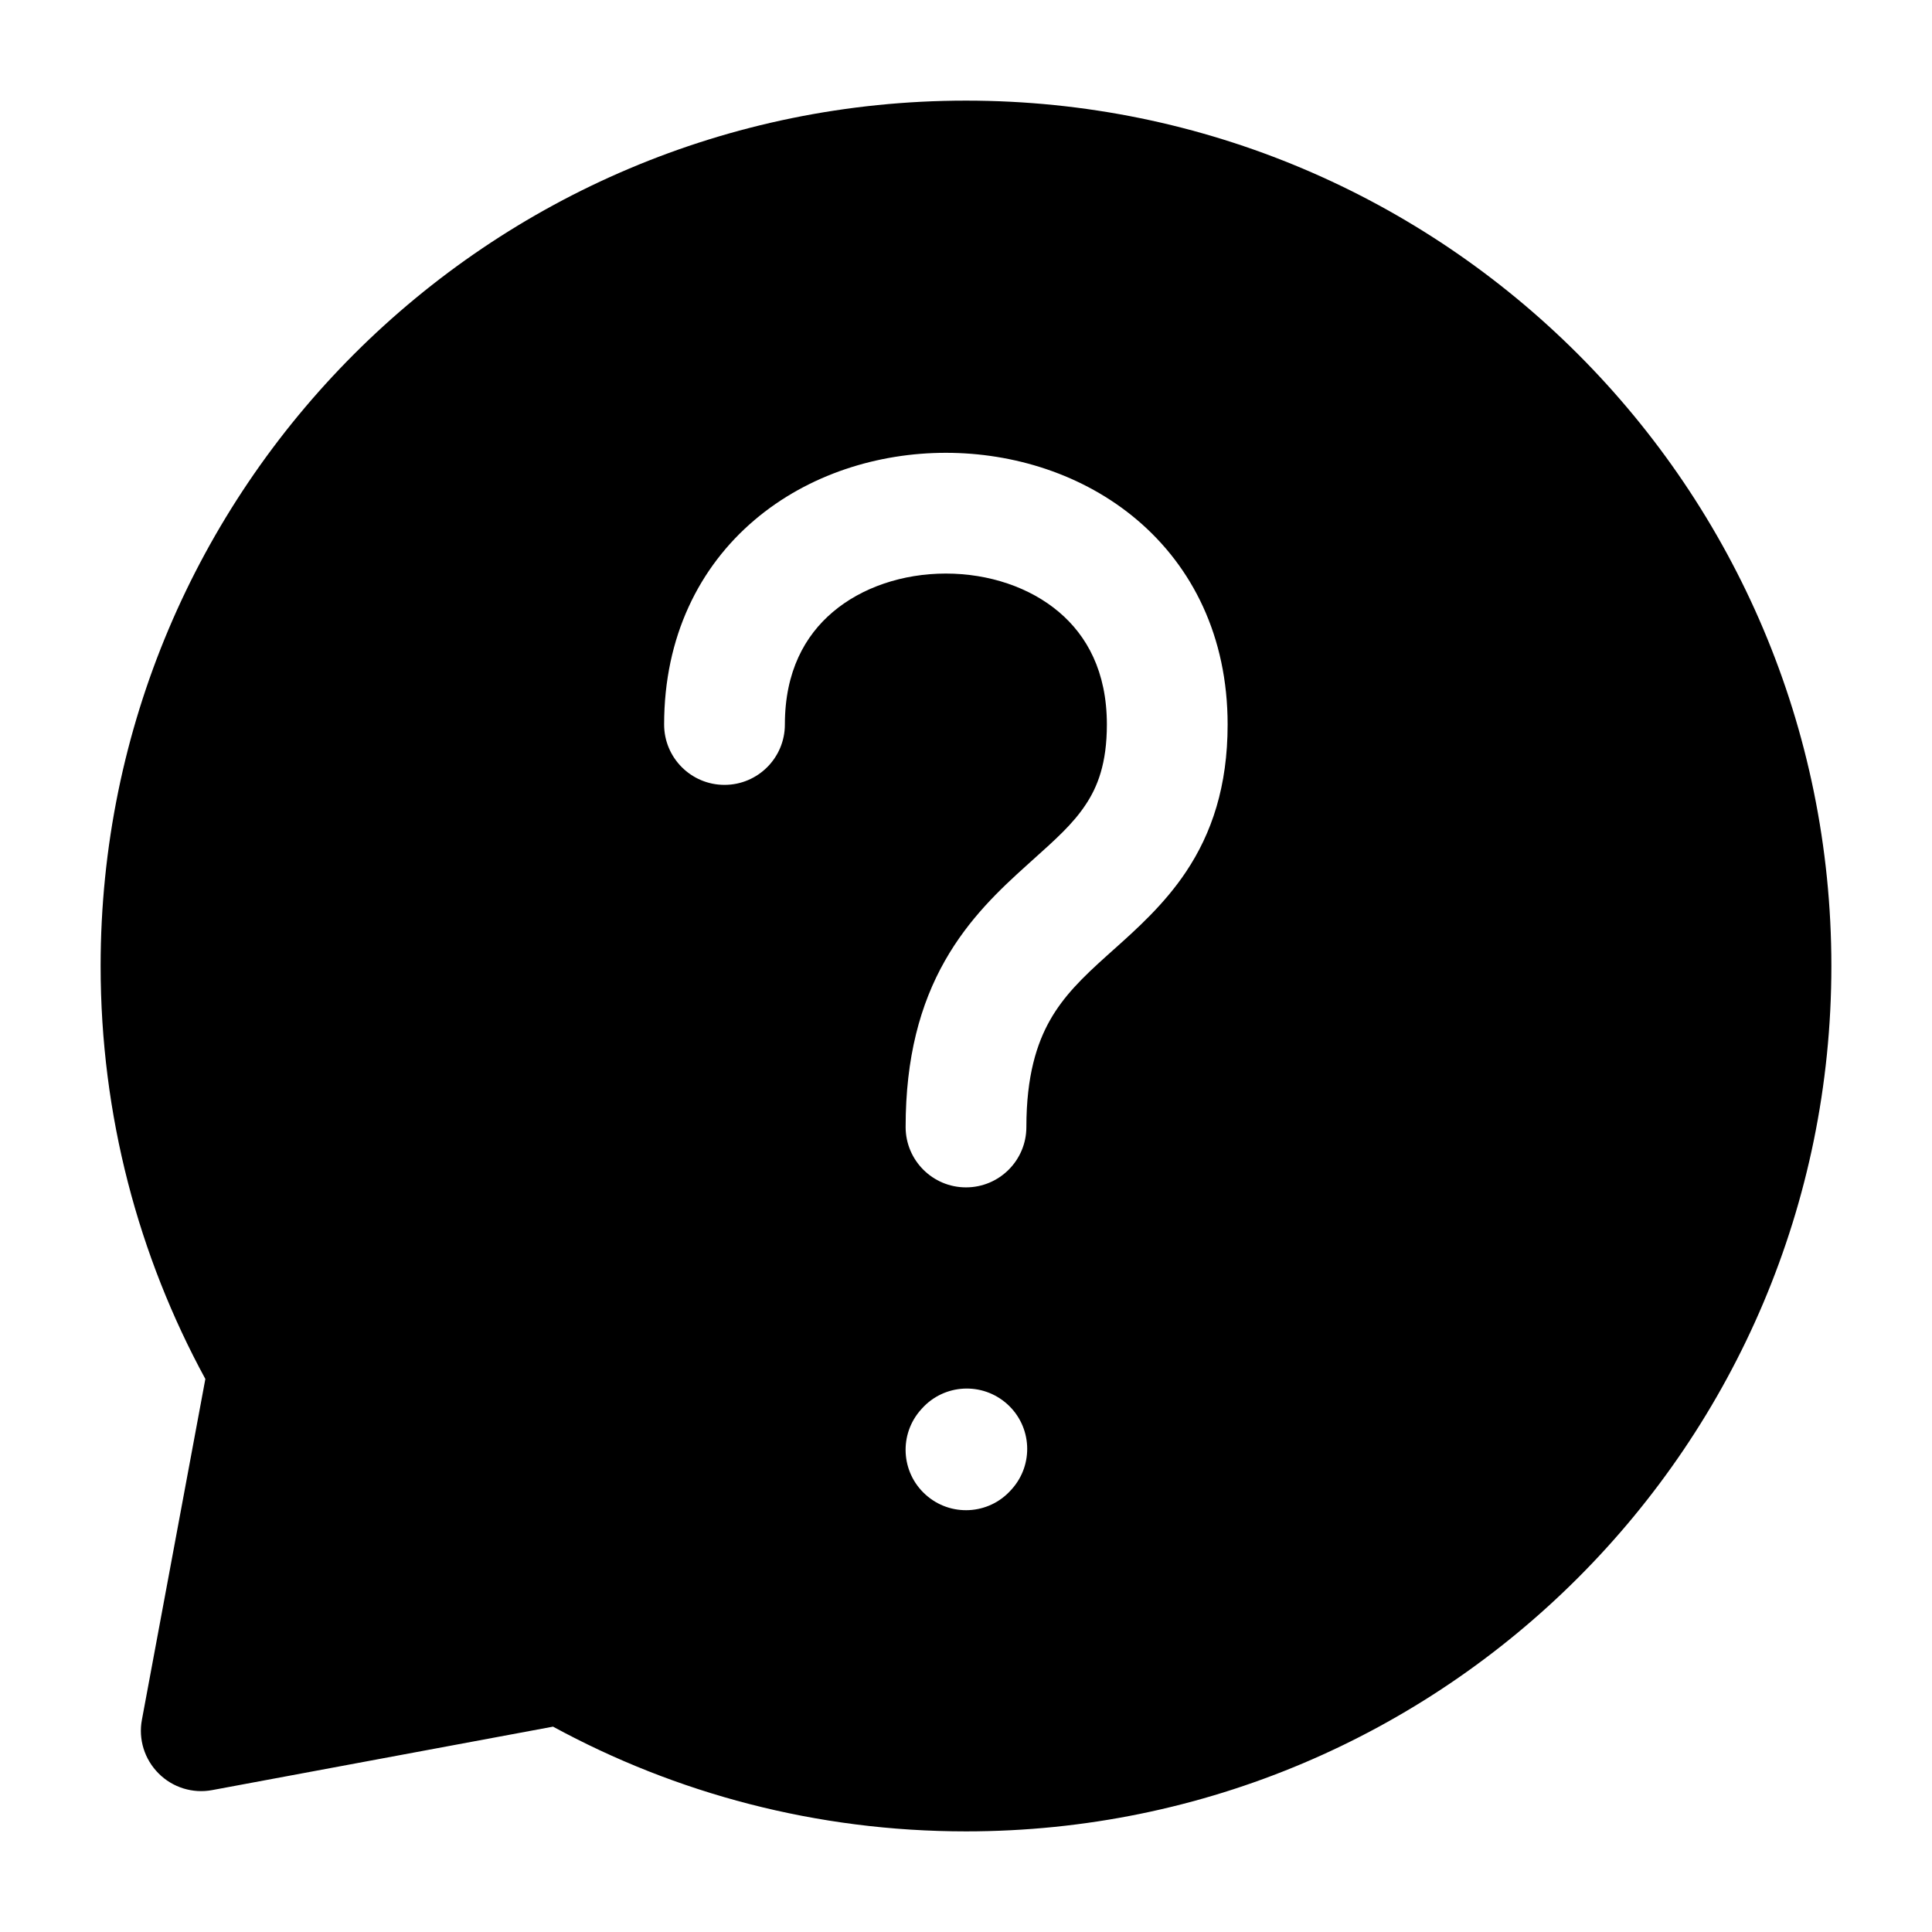
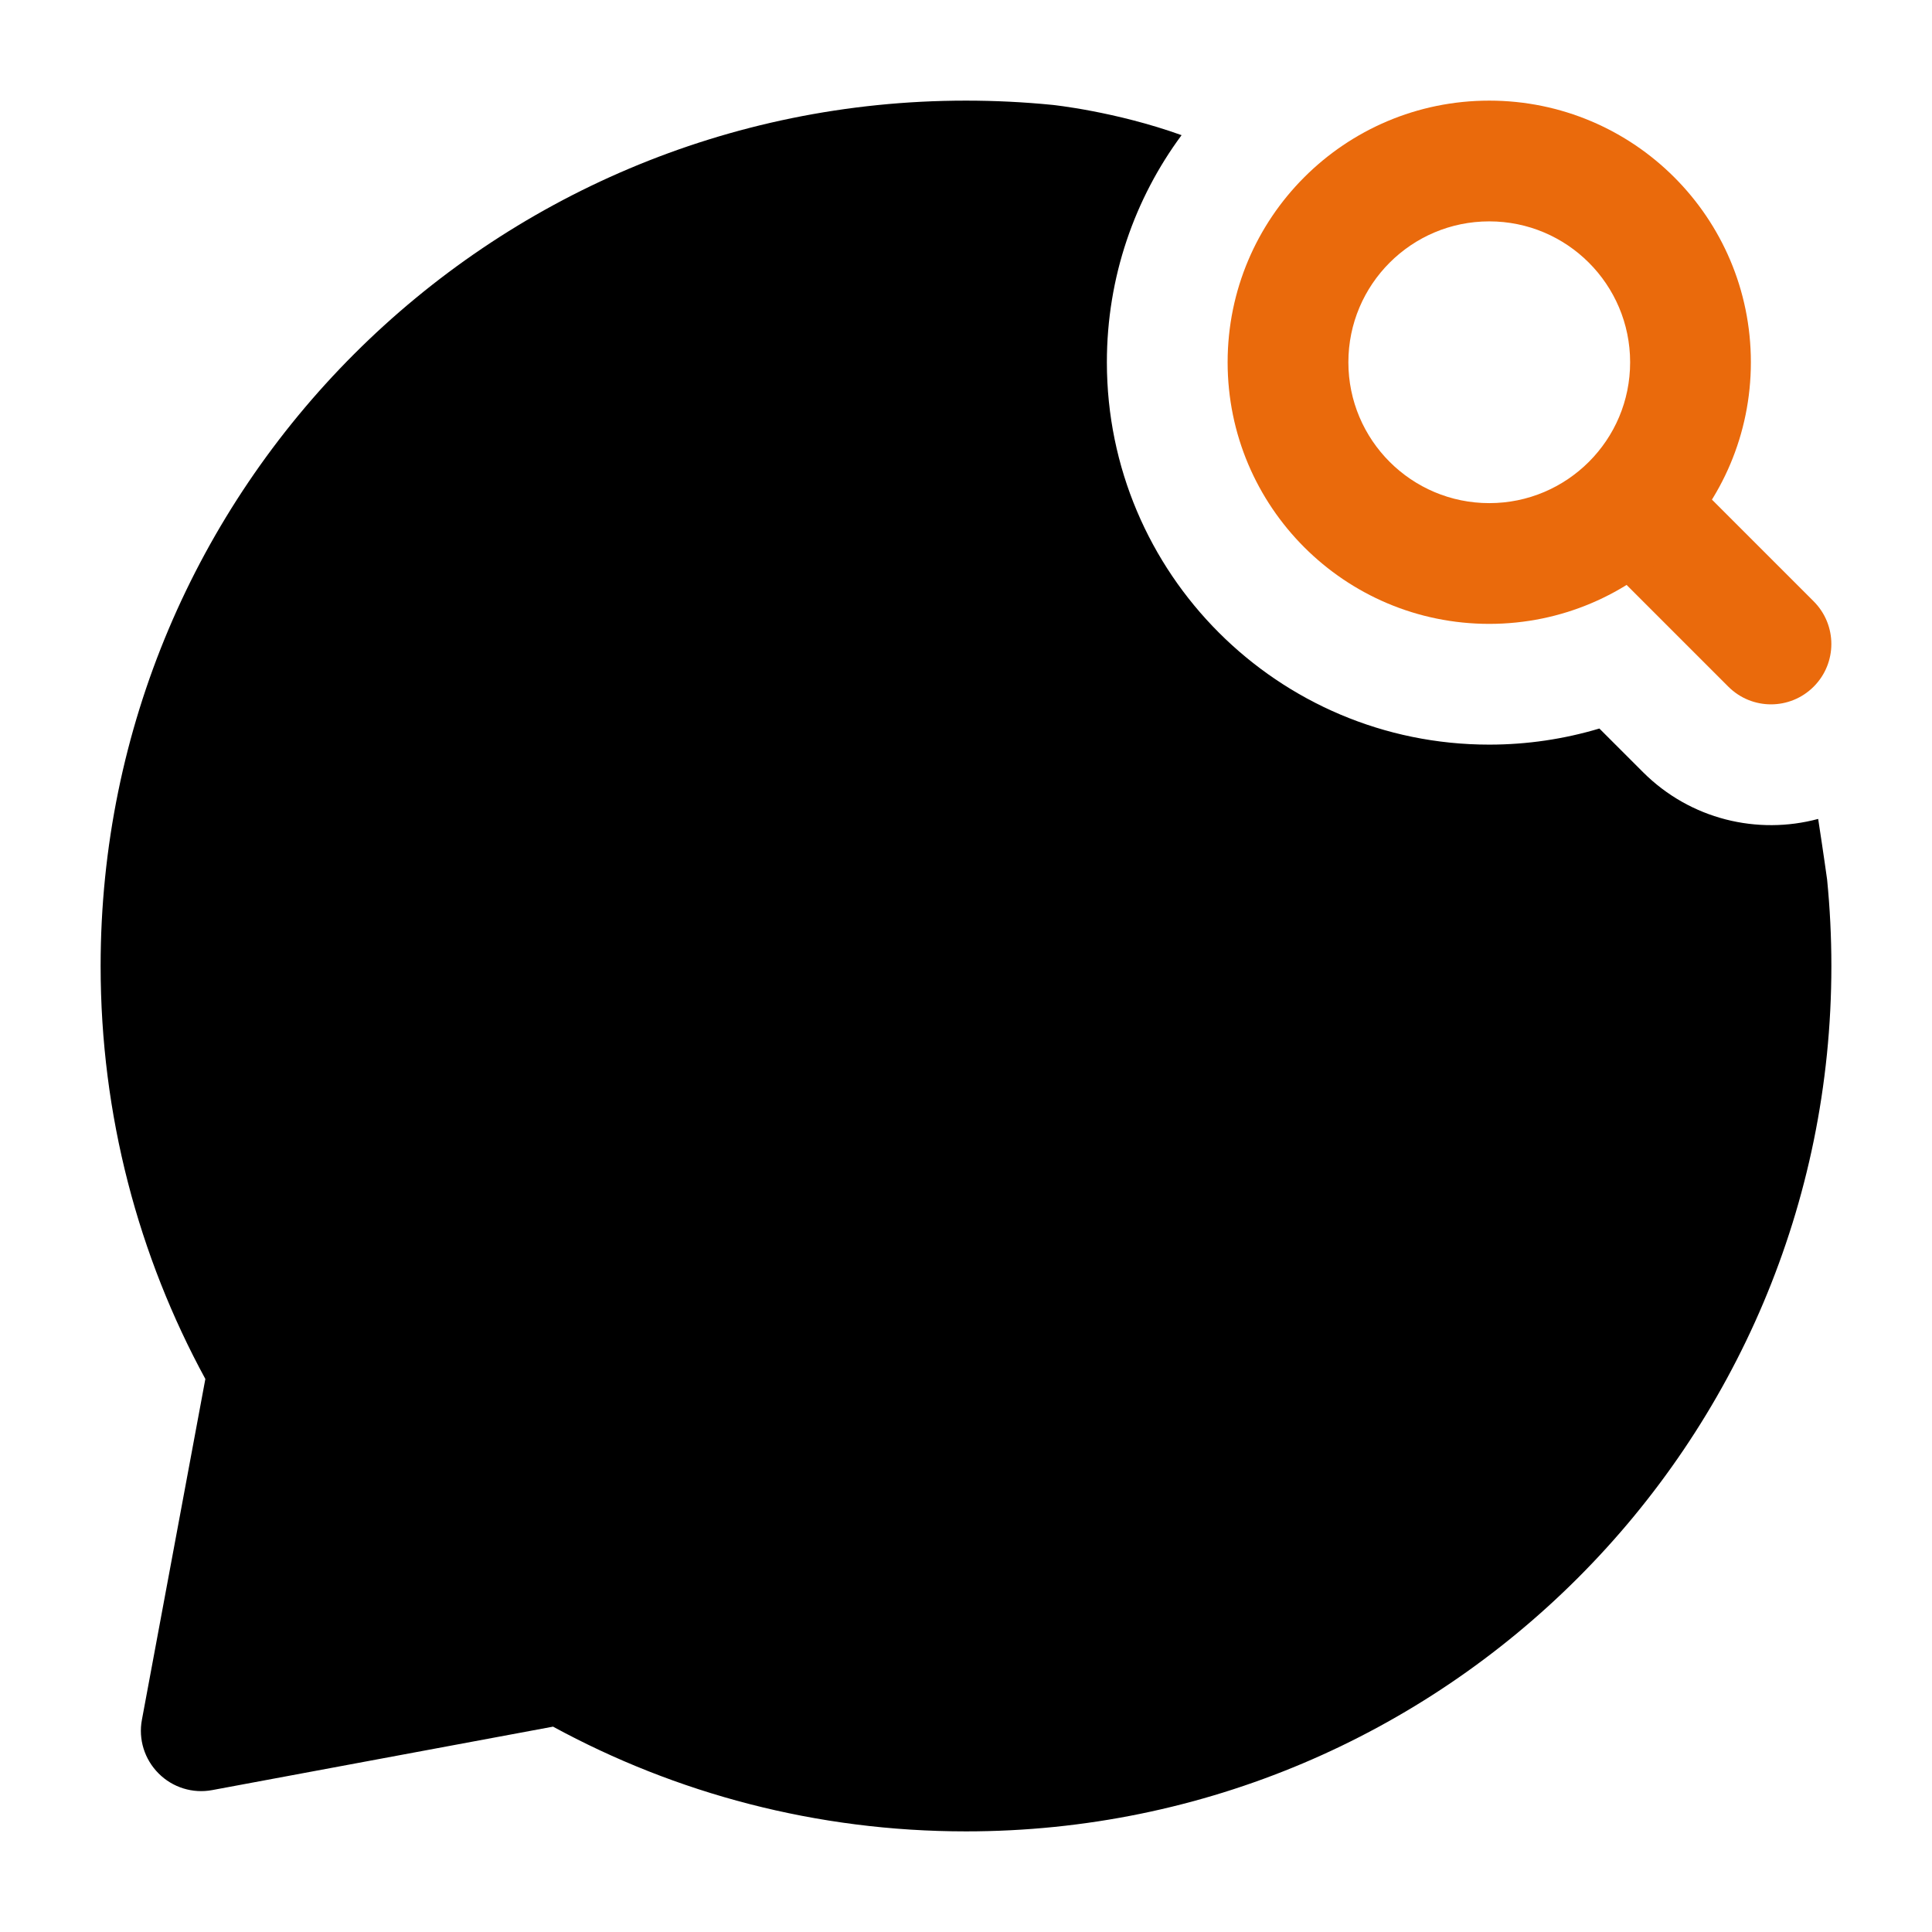
<svg xmlns="http://www.w3.org/2000/svg" width="24px" height="24px" viewBox="0 0 24 24" fill="none" color="#000000" stroke-width="1.5">
-   <path fill-rule="evenodd" clip-rule="evenodd" d="M1.25 12C1.25 6.063 6.063 1.25 12 1.25C17.937 1.25 22.75 6.063 22.75 12C22.75 17.937 17.937 22.75 12 22.75C10.144 22.75 8.395 22.279 6.87 21.449L2.637 22.237C2.394 22.283 2.144 22.205 1.97 22.03C1.795 21.855 1.717 21.606 1.763 21.363L2.551 17.13C1.721 15.605 1.25 13.856 1.25 12ZM10.345 7.603C10 7.895 9.75 8.341 9.75 9C9.75 9.414 9.414 9.75 9 9.75C8.586 9.75 8.25 9.414 8.25 9C8.25 7.909 8.687 7.042 9.374 6.459C10.045 5.89 10.912 5.625 11.75 5.625C12.588 5.625 13.455 5.89 14.126 6.459C14.813 7.042 15.25 7.909 15.25 9C15.25 9.766 15.054 10.35 14.733 10.83C14.464 11.234 14.114 11.546 13.839 11.792C13.809 11.819 13.78 11.845 13.752 11.87C13.444 12.146 13.213 12.374 13.043 12.674C12.881 12.961 12.75 13.362 12.75 14C12.75 14.414 12.414 14.75 12 14.75C11.586 14.75 11.25 14.414 11.25 14C11.25 13.138 11.431 12.476 11.738 11.935C12.037 11.407 12.431 11.041 12.748 10.755L12.82 10.69C13.121 10.42 13.328 10.235 13.485 9.998C13.634 9.776 13.75 9.484 13.75 9C13.75 8.341 13.5 7.895 13.155 7.603C12.795 7.297 12.287 7.125 11.75 7.125C11.213 7.125 10.705 7.297 10.345 7.603ZM12.567 18.501C12.845 18.193 12.82 17.719 12.512 17.442C12.204 17.165 11.73 17.189 11.453 17.497L11.443 17.508C11.165 17.816 11.19 18.29 11.498 18.567C11.806 18.845 12.28 18.82 12.557 18.512L12.567 18.501Z" fill="#000000" />
+   <path fill-rule="evenodd" clip-rule="evenodd" d="M22.586 10.173C21.834 10.375 20.999 10.181 20.409 9.591L19.868 9.05C19.434 9.18 18.974 9.25 18.5 9.25C15.877 9.25 13.75 7.123 13.75 4.5C13.75 3.443 14.095 2.467 14.678 1.679C13.854 1.383 13.074 1.303 13.074 1.303C12.721 1.268 12.362 1.25 12 1.25C6.063 1.25 1.25 6.063 1.25 12C1.25 13.856 1.721 15.605 2.551 17.13L1.763 21.363C1.717 21.606 1.795 21.855 1.97 22.03C2.144 22.205 2.394 22.283 2.637 22.237L6.87 21.449C8.395 22.279 10.144 22.75 12 22.75C17.937 22.75 22.75 17.937 22.75 12C22.75 11.638 22.732 11.279 22.697 10.926C22.697 10.926 22.652 10.601 22.586 10.173Z" fill="#000000" />
+   <path fill-rule="evenodd" clip-rule="evenodd" d="M19.97 5.97C20.263 5.677 20.737 5.677 21.03 5.97L22.53 7.47C22.823 7.763 22.823 8.237 22.53 8.53C22.237 8.823 21.763 8.823 21.47 8.53L19.97 7.03C19.677 6.737 19.677 6.263 19.97 5.97Z" fill="#ea6a0c" />
+   <path fill-rule="evenodd" clip-rule="evenodd" d="M18.5 2.75C17.534 2.75 16.75 3.534 16.75 4.5C16.75 5.466 17.534 6.25 18.5 6.25C18.984 6.25 19.421 6.054 19.739 5.736C20.056 5.418 20.25 4.983 20.25 4.5C20.25 3.534 19.466 2.75 18.5 2.75ZM15.25 4.5C15.25 2.705 16.705 1.25 18.5 1.25C20.295 1.25 21.75 2.705 21.75 4.5C21.75 5.396 21.387 6.208 20.801 6.795C20.214 7.384 19.399 7.75 18.5 7.75C16.705 7.75 15.25 6.295 15.25 4.5Z" fill="#ea6a0c" />
</svg>
